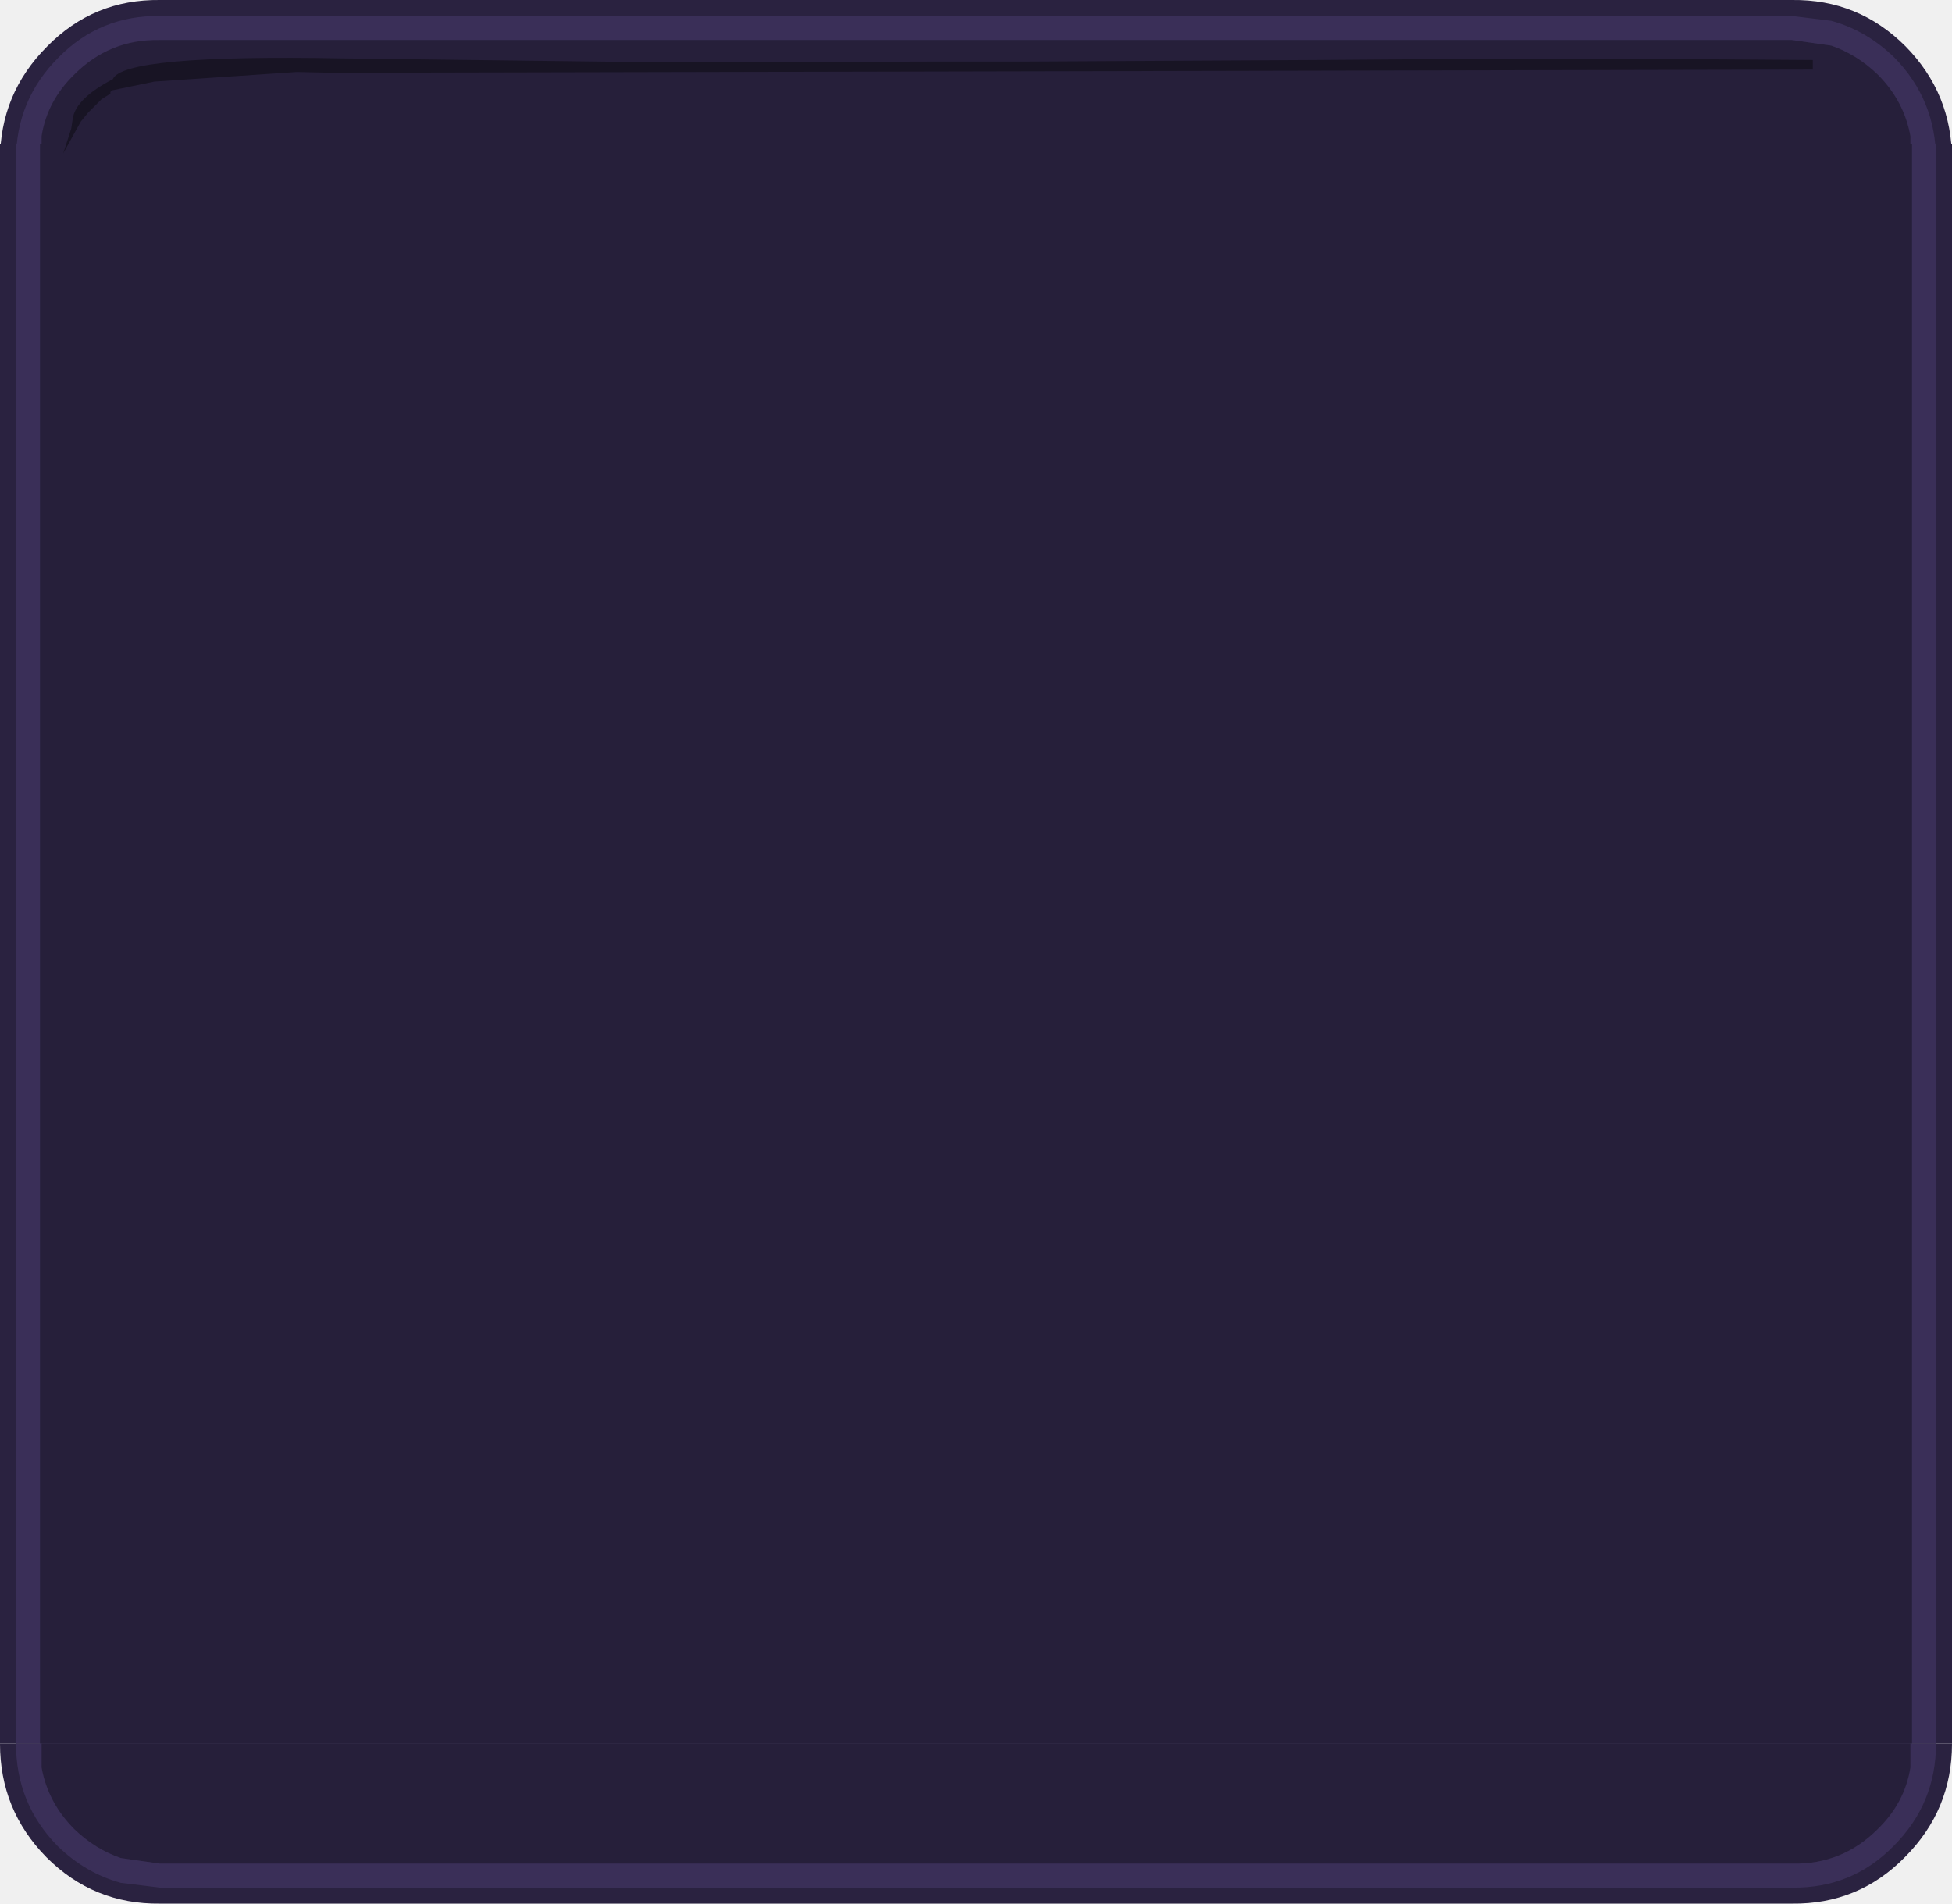
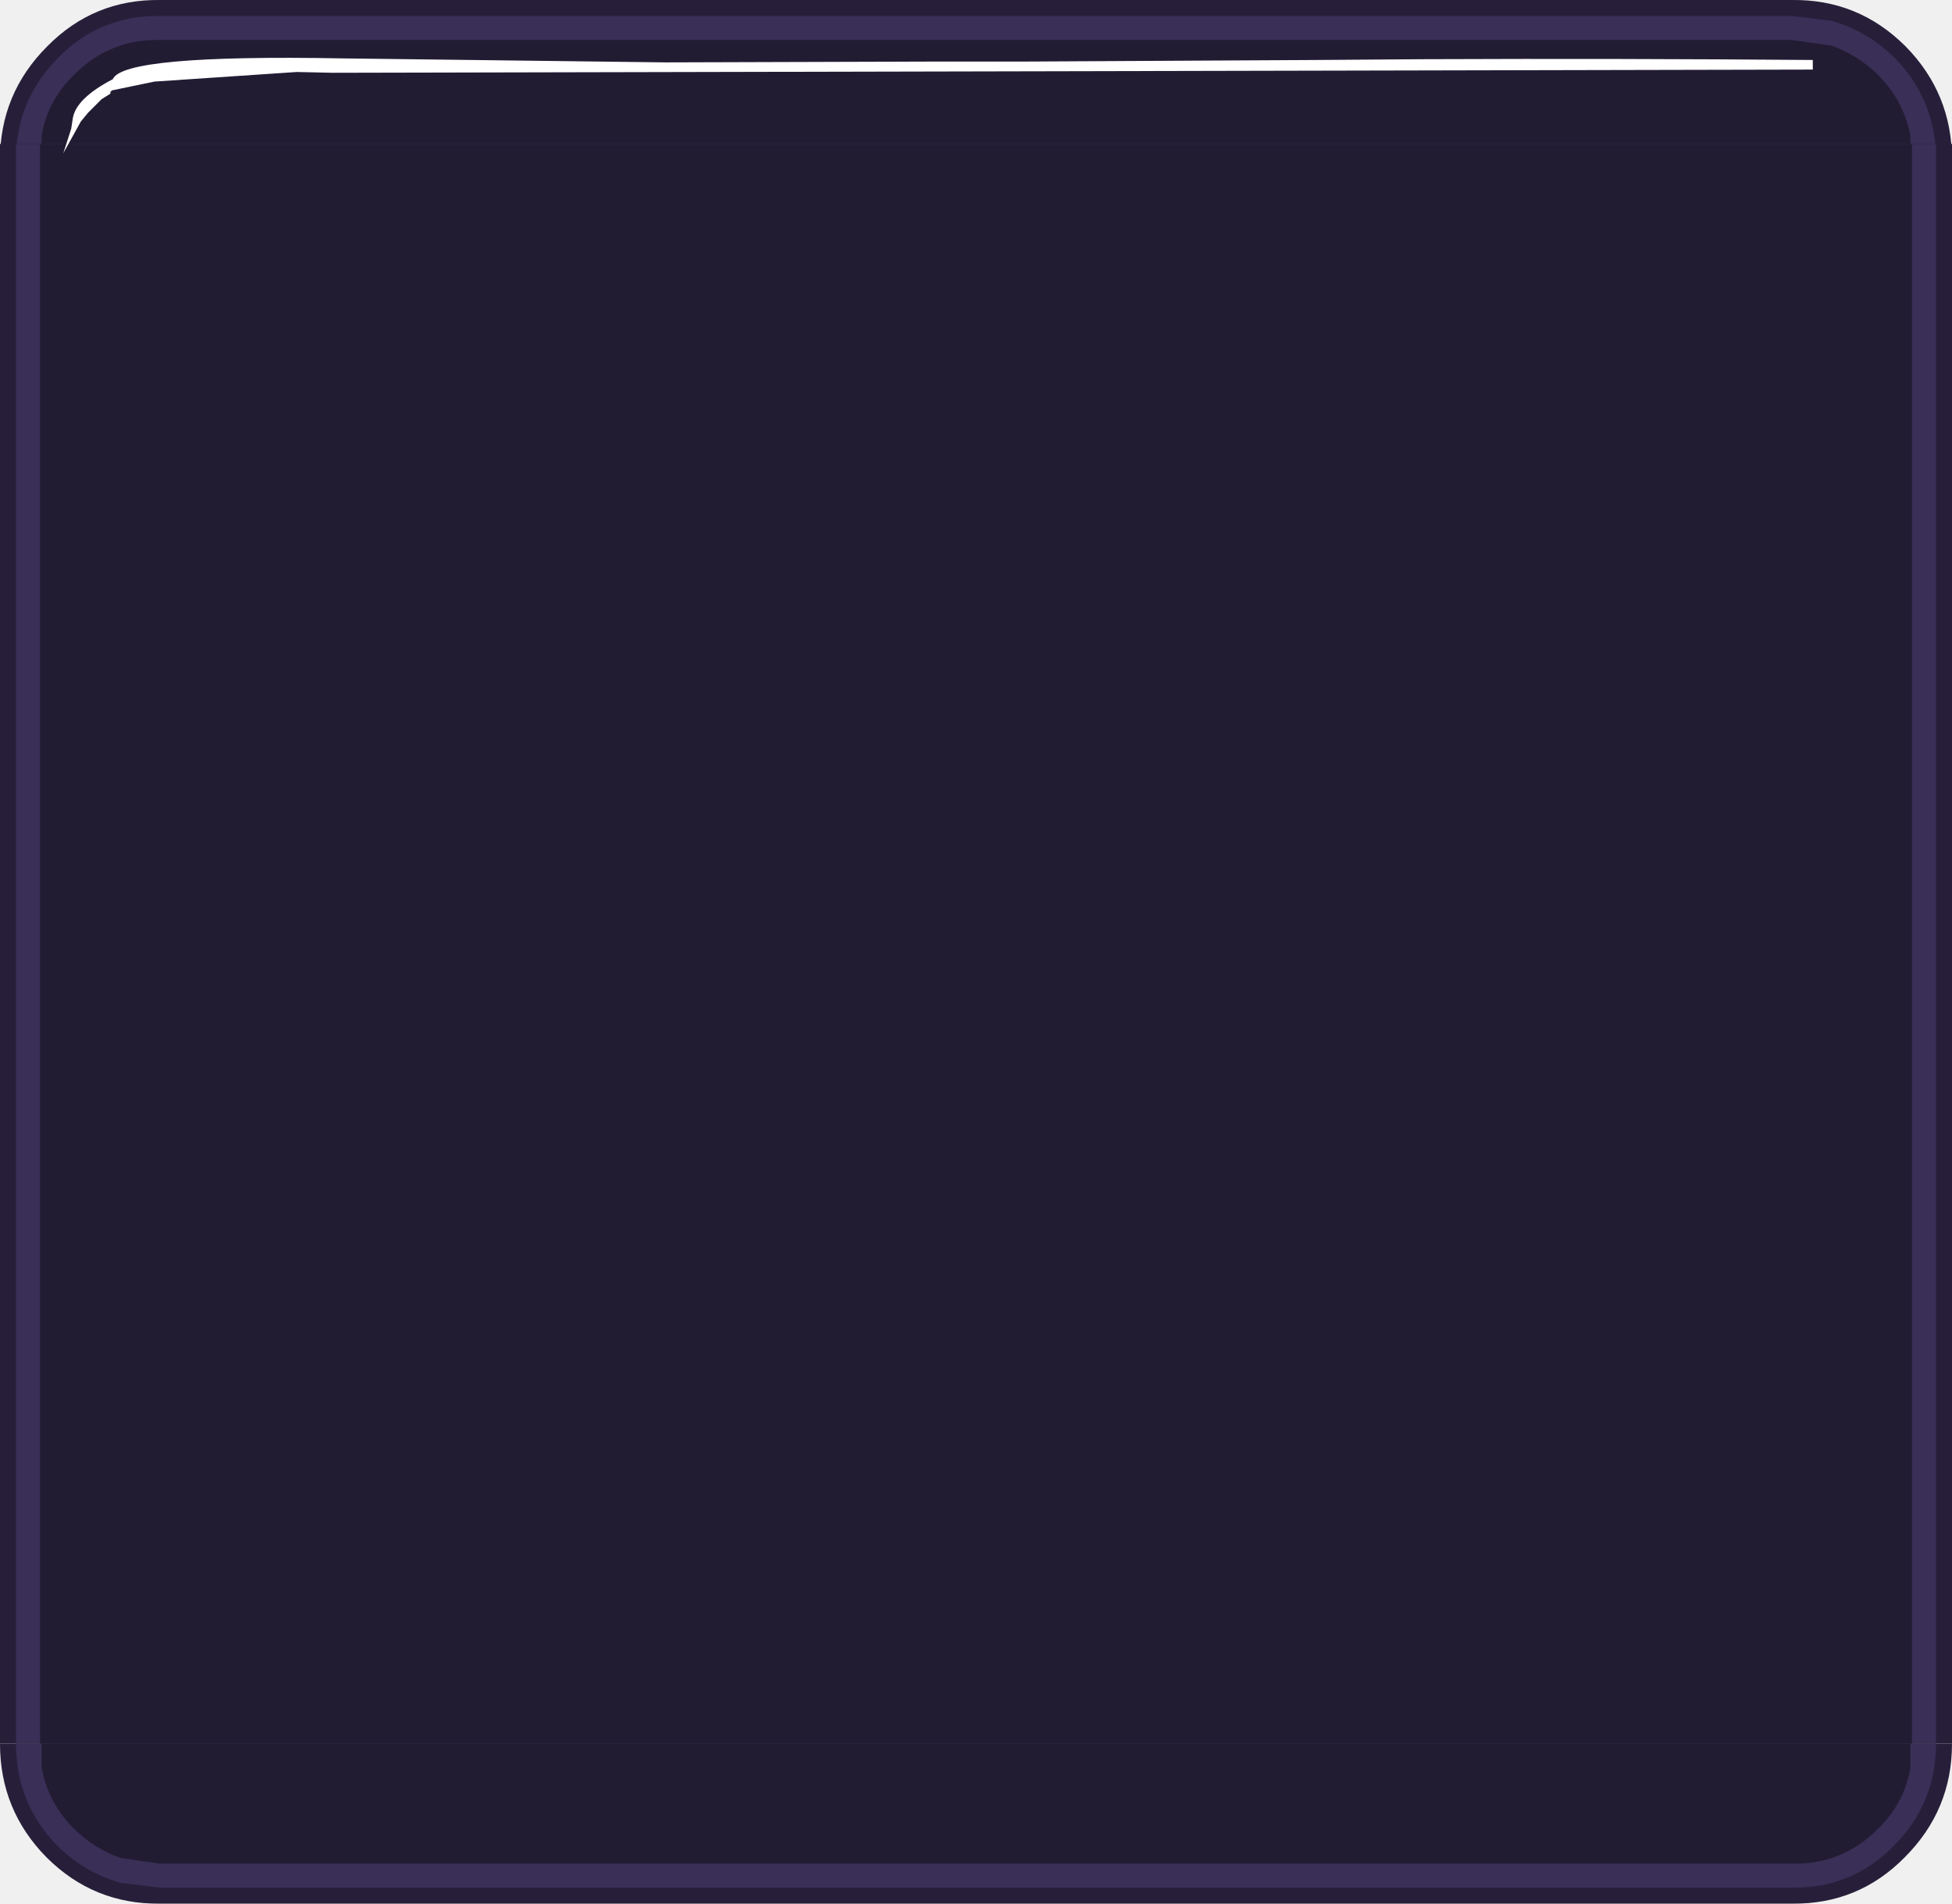
<svg xmlns="http://www.w3.org/2000/svg" viewBox="0 22 122 119" width="122" height="119">
  <g transform="matrix(1,0,0,1,0,22)">
-     <path d="M112 0Q116.15 -0.05 119.1 2.9Q122 5.85 122 10L0 10Q0 5.85 2.95 2.9Q5.85 -0.05 10 0L112 0Z" fill="hsl(256 30% 19.3%)" fill-rule="evenodd" />
-     <path d="M2.6 10L2.6 8.5Q2.95 6.3 4.65 4.65Q6.85 2.45 9.95 2.5L112 2.5L114.45 2.85Q116.05 3.4 117.35 4.65Q119 6.3 119.4 8.5L119.4 10L2.6 10Z" fill="hsl(256 30% 17.4%)" fill-rule="evenodd" />
-     <path d="M2.6 8.5L2.6 10L1 10Q1 6.25 3.65 3.6Q6.25 0.95 10 1L112 1L114.45 1.3Q116.65 1.9 118.4 3.6Q121 6.25 121 10L119.4 10L119.4 8.5Q119 6.3 117.35 4.65Q116.05 3.4 114.45 2.85L112 2.5L9.95 2.5Q6.85 2.45 4.65 4.65Q2.95 6.3 2.6 8.5Z" fill="hsl(256 30% 26.6%)" fill-rule="evenodd" />
+     <path d="M112 0Q116.15 -0.05 119.1 2.9Q122 5.85 122 10L0 10Q0 5.85 2.95 2.9Q5.85 -0.05 10 0L112 0Z" fill="hsl(256 30% 17.6%)" fill-rule="evenodd" />
+     <path d="M2.6 10L2.6 8.5Q2.95 6.3 4.65 4.65Q6.85 2.45 9.95 2.5L112 2.5L114.45 2.85Q116.05 3.4 117.35 4.65Q119 6.3 119.4 8.5L119.4 10L2.6 10Z" fill="hsl(256 30% 15.5%)" fill-rule="evenodd" />
+     <path d="M2.6 8.5L2.6 10L1 10Q1 6.25 3.65 3.6Q6.25 0.95 10 1L112 1L114.45 1.3Q116.65 1.9 118.4 3.6Q121 6.25 121 10L119.4 10L119.4 8.5Q119 6.3 117.35 4.65Q116.05 3.4 114.45 2.85L112 2.5L9.95 2.5Q6.85 2.45 4.65 4.65Q2.95 6.3 2.6 8.5Z" fill="hsl(256 30% 26.1%)" fill-rule="evenodd" />
  </g>
  <g transform="matrix(1,0,0,1,0,31)">
-     <path d="M122 0L122 100L0 100L0 0L122 0Z" fill="hsl(256 30% 19.3%)" fill-rule="evenodd" />
-     <path d="M121 100L1 100L1 0L121 0L121 100Z" fill="hsl(256 30% 26.6%)" fill-rule="evenodd" />
-     <path d="M119.5 100L2.5 100L2.5 0L119.5 0L119.5 100Z" fill="hsl(256 30% 17.4%)" fill-rule="evenodd" />
+     <path d="M122 0L122 100L0 100L0 0L122 0Z" fill="hsl(256 30% 17.6%)" fill-rule="evenodd" />
+     <path d="M121 100L1 100L1 0L121 0L121 100Z" fill="hsl(256 30% 26.1%)" fill-rule="evenodd" />
+     <path d="M119.5 100L2.5 100L2.5 0L119.5 0L119.5 100Z" fill="hsl(256 30% 15.5%)" fill-rule="evenodd" />
  </g>
  <g transform="matrix(-1,0,0,-1,122,141)">
-     <path d="M112 0Q116.15 -0.05 119.1 2.9Q122 5.85 122 10L0 10Q0 5.85 2.95 2.9Q5.85 -0.05 10 0L112 0Z" fill="hsl(256 30% 19.3%)" fill-rule="evenodd" />
-     <path d="M2.6 10L2.6 8.5Q2.95 6.3 4.65 4.65Q6.85 2.45 9.95 2.5L112 2.5L114.45 2.85Q116.05 3.4 117.35 4.65Q119 6.3 119.4 8.5L119.4 10L2.6 10Z" fill="hsl(256 30% 17.4%)" fill-rule="evenodd" />
-     <path d="M2.6 8.5L2.6 10L1 10Q1 6.25 3.65 3.6Q6.25 0.95 10 1L112 1L114.45 1.3Q116.65 1.9 118.4 3.6Q121 6.25 121 10L119.4 10L119.4 8.5Q119 6.3 117.35 4.65Q116.05 3.4 114.45 2.85L112 2.5L9.95 2.5Q6.85 2.45 4.65 4.65Q2.95 6.3 2.6 8.5Z" fill="hsl(256 30% 26.6%)" fill-rule="evenodd" />
+     <path d="M112 0Q116.15 -0.05 119.1 2.9Q122 5.85 122 10L0 10Q0 5.85 2.95 2.9Q5.85 -0.05 10 0L112 0Z" fill="hsl(256 30% 17.6%)" fill-rule="evenodd" />
+     <path d="M2.6 10L2.6 8.5Q2.95 6.3 4.65 4.65Q6.85 2.45 9.95 2.5L112 2.5L114.45 2.85Q116.05 3.4 117.35 4.65Q119 6.3 119.4 8.5L119.4 10L2.6 10Z" fill="hsl(256 30% 15.5%)" fill-rule="evenodd" />
+     <path d="M2.6 8.5L2.6 10L1 10Q1 6.25 3.65 3.6Q6.25 0.95 10 1L112 1L114.45 1.3Q116.65 1.9 118.4 3.6Q121 6.25 121 10L119.4 10L119.4 8.5Q119 6.3 117.35 4.65Q116.05 3.4 114.45 2.85L112 2.5L9.95 2.5Q6.85 2.45 4.65 4.65Q2.95 6.3 2.6 8.5Z" fill="hsl(256 30% 26.1%)" fill-rule="evenodd" />
  </g>
  <g transform="matrix(1,0,0,1,0,22)">
-     <path d="M82.25 3.75L89.1 3.7L89.2 3.7Q101.25 3.65 113.3 3.75L113.3 4.35L20.8 4.55L18.55 4.5L9.65 5.1L7 5.65L6.9 5.75L6.9 5.85L6.75 5.95L6.35 6.2L6.1 6.45L6 6.55L5.95 6.6L5.5 7.05L5.05 7.6L4 9.5L3.95 9.6L4.45 8.05L4.55 7.4Q4.75 6.15 7.05 4.95Q7.7 3.4 21.4 3.65L41.6 3.9L58 3.85L63.8 3.85L82.25 3.75Z" fill="hsl(256 30% 11%)" fill-rule="evenodd" />
+     <path d="M82.25 3.75L89.1 3.7L89.2 3.7Q101.25 3.65 113.3 3.75L113.3 4.35L20.8 4.55L18.55 4.5L9.65 5.1L7 5.65L6.9 5.75L6.9 5.85L6.75 5.95L6.35 6.2L6.1 6.45L6 6.55L5.95 6.6L5.5 7.05L5.05 7.6L4 9.5L3.95 9.6L4.45 8.05L4.55 7.4Q4.75 6.15 7.05 4.95Q7.7 3.4 21.4 3.65L41.6 3.9L58 3.85L63.8 3.85L82.25 3.75Z" fill="#ffffff" fill-rule="evenodd" />
  </g>
</svg>
